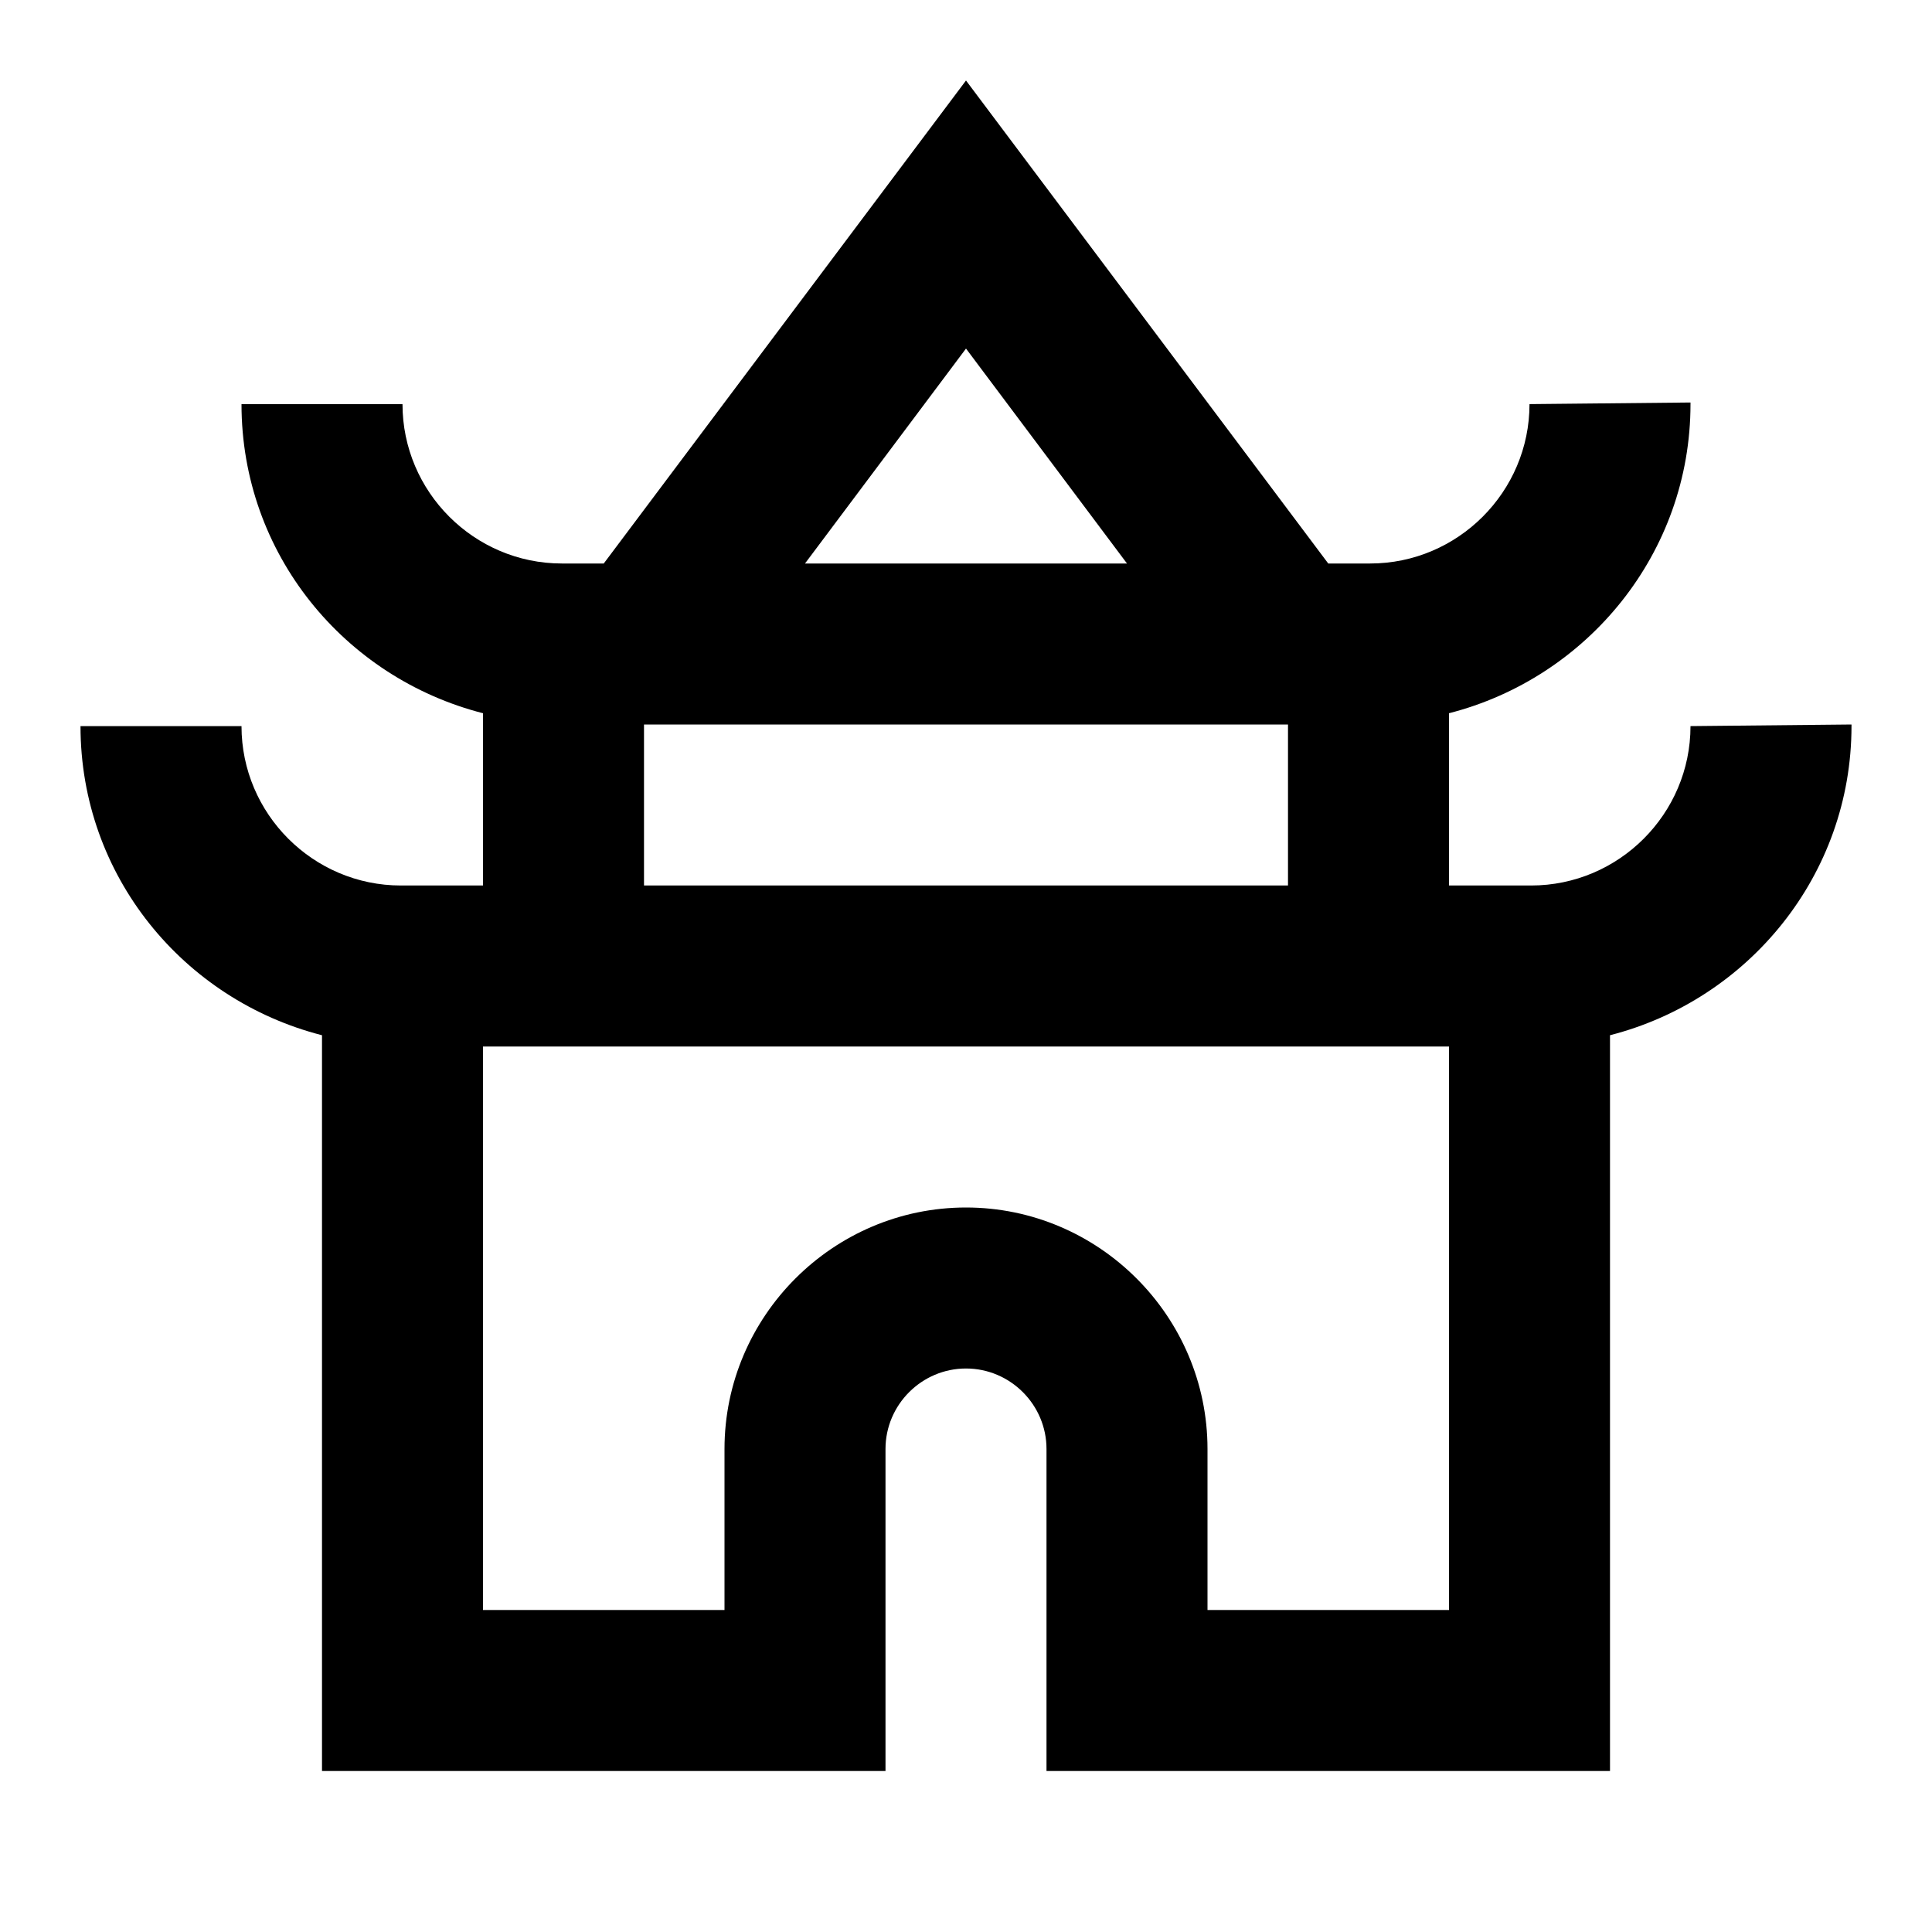
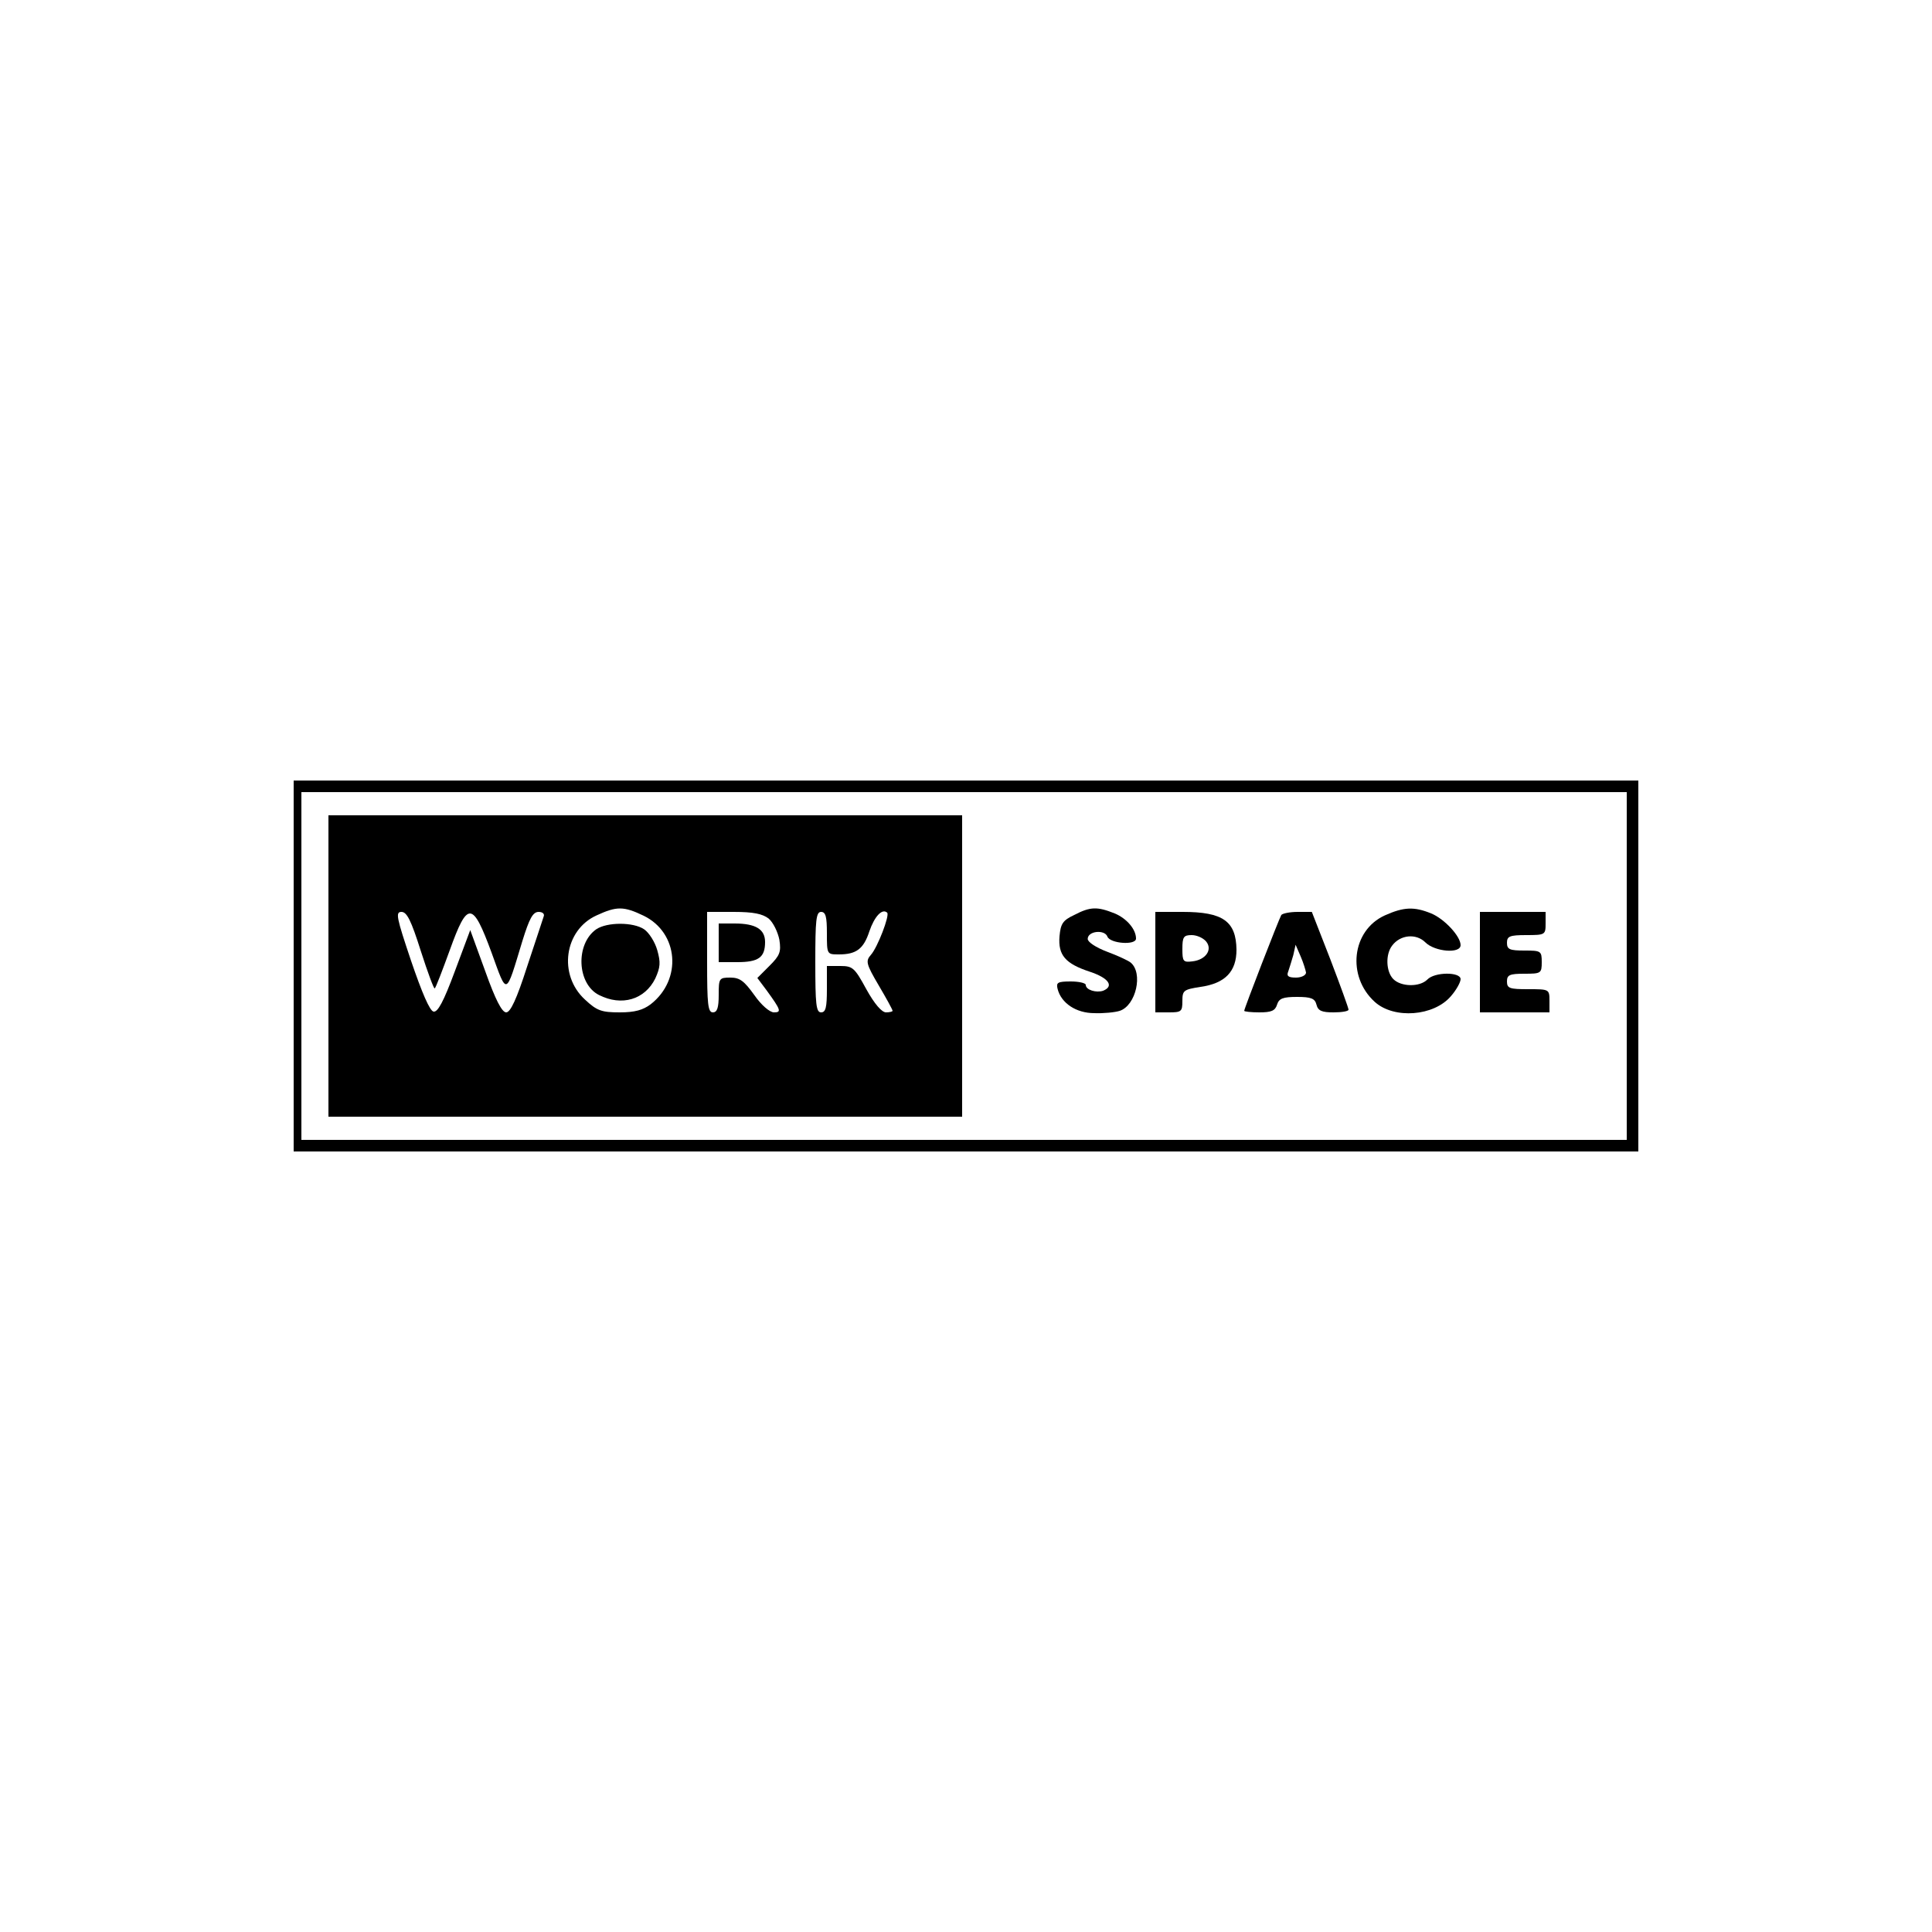
- <svg xmlns="http://www.w3.org/2000/svg" enable-background="new 0 0 24 24" height="24px" viewBox="0 0 24 24" width="24px" fill="#000000">
-   <g>
-     <rect fill="none" height="24" width="24" />
-   </g>
-   <g>
-     <path d="M21,9.02c0,1.09-0.89,1.98-1.98,1.98H18V8.86c1.72-0.44,3-1.99,3-3.84V5l-2,0.02C19,6.11,18.11,7,17.02,7H16.5L12,1L7.5,7 H6.98C5.89,7,5,6.11,5,5.02H3c0,1.86,1.28,3.4,3,3.84V11H4.98C3.89,11,3,10.11,3,9.02H1c0,1.86,1.28,3.4,3,3.84V22h7v-4 c0-0.55,0.45-1,1-1s1,0.45,1,1v4h7v-9.14c1.72-0.44,3-1.99,3-3.84V9L21,9.02z M12,4.33L14,7h-4L12,4.33z M8,9h8v2H8V9z M18,20h-3 v-2c0-1.65-1.35-3-3-3c-1.65,0-3,1.35-3,3v2H6v-7h12V20z" />
+ <svg xmlns="http://www.w3.org/2000/svg" version="1.0" width="500pt" height="500pt" viewBox="0 0 500 500" preserveAspectRatio="xMidYMid meet">
+   <g transform="translate(0,500) scale(0.1,-0.1)" fill="#000000" stroke="none">
+     <path d="M760 2500 l0 -480 1740 0 1740 0 0 480 0 480 -1740 0 -1740 0 0 -480z m3450 0 l0 -450 -1715 0 -1715 0 0 450 0 450 1715 0 1715 0 0 -450z" />
+     <path d="M850 2500 l0 -390 820 0 820 0 0 390 0 390 -820 0 -820 0 0 -390z m816 130 c90 -44 100 -165 18 -229 -20 -15 -41 -21 -80 -21 -47 0 -59 4 -90 33 -70 64 -54 180 30 218 52 24 70 24 122 -1z m-577 -91 c18 -56 34 -99 36 -97 3 2 20 47 39 99 46 128 59 127 108 -6 41 -113 36 -115 80 30 18 58 27 75 42 75 10 0 16 -5 13 -12 -2 -7 -22 -66 -43 -130 -27 -84 -43 -118 -54 -118 -11 0 -28 33 -54 106 l-39 107 -40 -107 c-29 -78 -44 -106 -55 -104 -10 2 -30 49 -58 131 -38 113 -41 127 -25 127 14 0 25 -22 50 -101z m900 84 c12 -10 24 -35 28 -55 5 -32 1 -41 -26 -68 l-31 -31 24 -32 c37 -51 39 -57 19 -57 -11 0 -33 19 -51 45 -26 36 -37 45 -62 45 -29 0 -30 -2 -30 -45 0 -33 -4 -45 -15 -45 -13 0 -15 21 -15 130 l0 130 69 0 c51 0 74 -5 90 -17z m151 -38 c0 -55 0 -55 31 -55 45 0 64 14 79 60 13 38 33 60 46 48 7 -7 -25 -90 -42 -109 -14 -16 -13 -23 20 -79 20 -34 36 -63 36 -66 0 -2 -8 -4 -17 -4 -11 0 -30 22 -51 60 -30 55 -35 60 -67 60 l-35 0 0 -60 c0 -47 -3 -60 -15 -60 -13 0 -15 21 -15 130 0 109 2 130 15 130 12 0 15 -13 15 -55z" />
+     <path d="M1543 2595 c-54 -38 -50 -141 7 -170 59 -30 119 -12 146 43 13 29 14 41 5 73 -6 21 -21 45 -34 54 -28 19 -96 19 -124 0z" />
+     <path d="M1860 2560 l0 -50 48 0 c55 0 72 12 72 52 0 33 -24 48 -79 48 l-41 0 0 -50z" />
+     <path d="M2780 2632 c-30 -14 -35 -23 -38 -55 -4 -49 15 -71 79 -92 48 -16 63 -37 34 -49 -18 -6 -45 2 -45 15 0 5 -18 9 -39 9 -34 0 -38 -3 -34 -19 9 -37 48 -63 95 -63 23 -1 54 2 66 6 42 14 61 98 28 125 -6 5 -34 18 -61 28 -29 11 -50 25 -50 33 0 21 44 25 51 6 7 -18 74 -23 74 -5 0 24 -24 52 -55 65 -45 18 -63 18 -105 -4z" />
+     <path d="M3584 2631 c-86 -39 -99 -158 -26 -224 50 -45 153 -37 197 15 14 16 25 36 25 44 0 19 -67 19 -86 -1 -20 -20 -68 -19 -88 1 -19 19 -21 64 -3 87 21 28 62 32 86 8 24 -24 91 -30 91 -7 0 23 -42 68 -76 82 -44 18 -71 17 -120 -5z" />
+     <path d="M2990 2510 l0 -130 35 0 c32 0 35 2 35 29 0 28 3 30 47 37 64 9 93 40 93 96 -1 74 -35 98 -139 98 l-71 0 0 -130z m131 54 c18 -21 0 -48 -35 -52 -24 -3 -26 0 -26 32 0 31 3 36 24 36 13 0 29 -7 37 -16z" />
+     <path d="M3316 2632 c-6 -10 -96 -242 -96 -248 0 -2 18 -4 39 -4 31 0 41 4 46 20 5 16 15 20 52 20 36 0 46 -4 50 -20 4 -16 14 -20 44 -20 22 0 39 3 39 7 0 4 -21 62 -47 130 l-48 123 -37 0 c-20 0 -39 -4 -42 -8z m64 -149 c0 -7 -12 -13 -26 -13 -20 0 -25 4 -20 16 3 9 9 28 13 42 l6 27 13 -30 c7 -16 13 -36 14 -42z" />
+     <path d="M3830 2510 l0 -130 90 0 90 0 0 30 c0 30 -1 30 -55 30 -48 0 -55 2 -55 20 0 17 7 20 45 20 43 0 45 1 45 30 0 29 -2 30 -45 30 -38 0 -45 3 -45 20 0 17 7 20 50 20 49 0 50 1 50 30 l0 30 -85 0 -85 0 0 -130z" />
  </g>
</svg>
